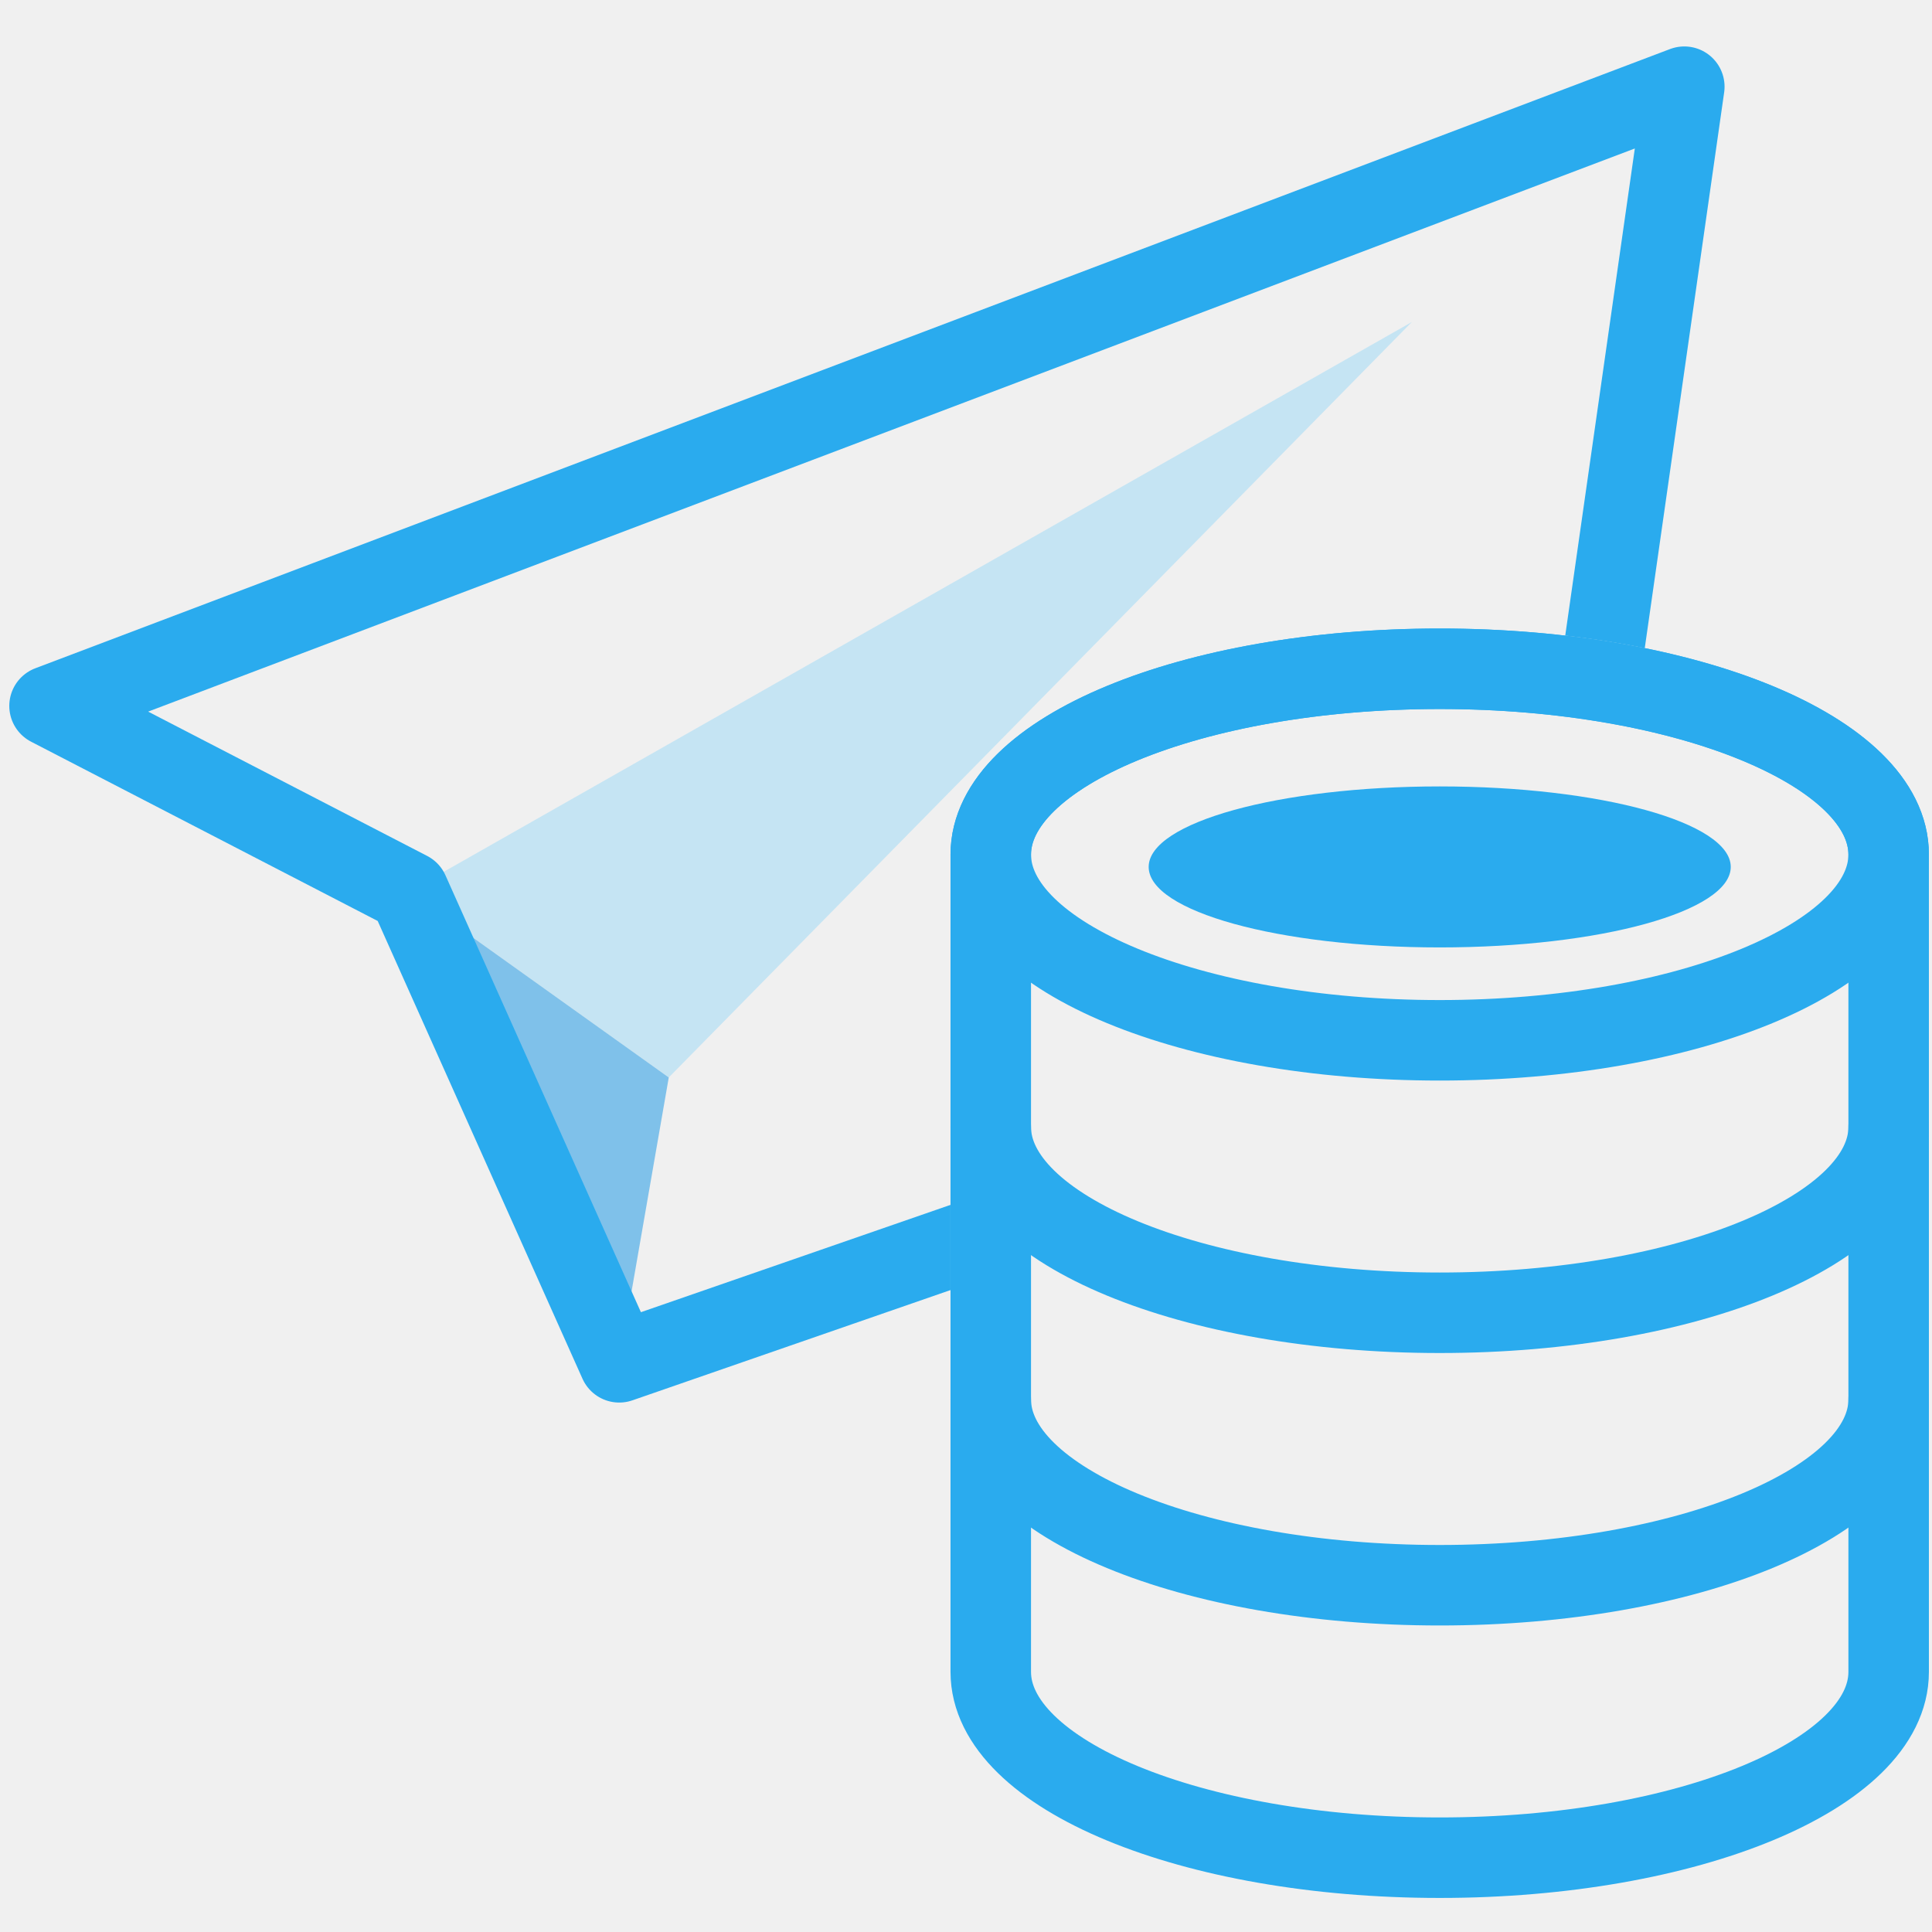
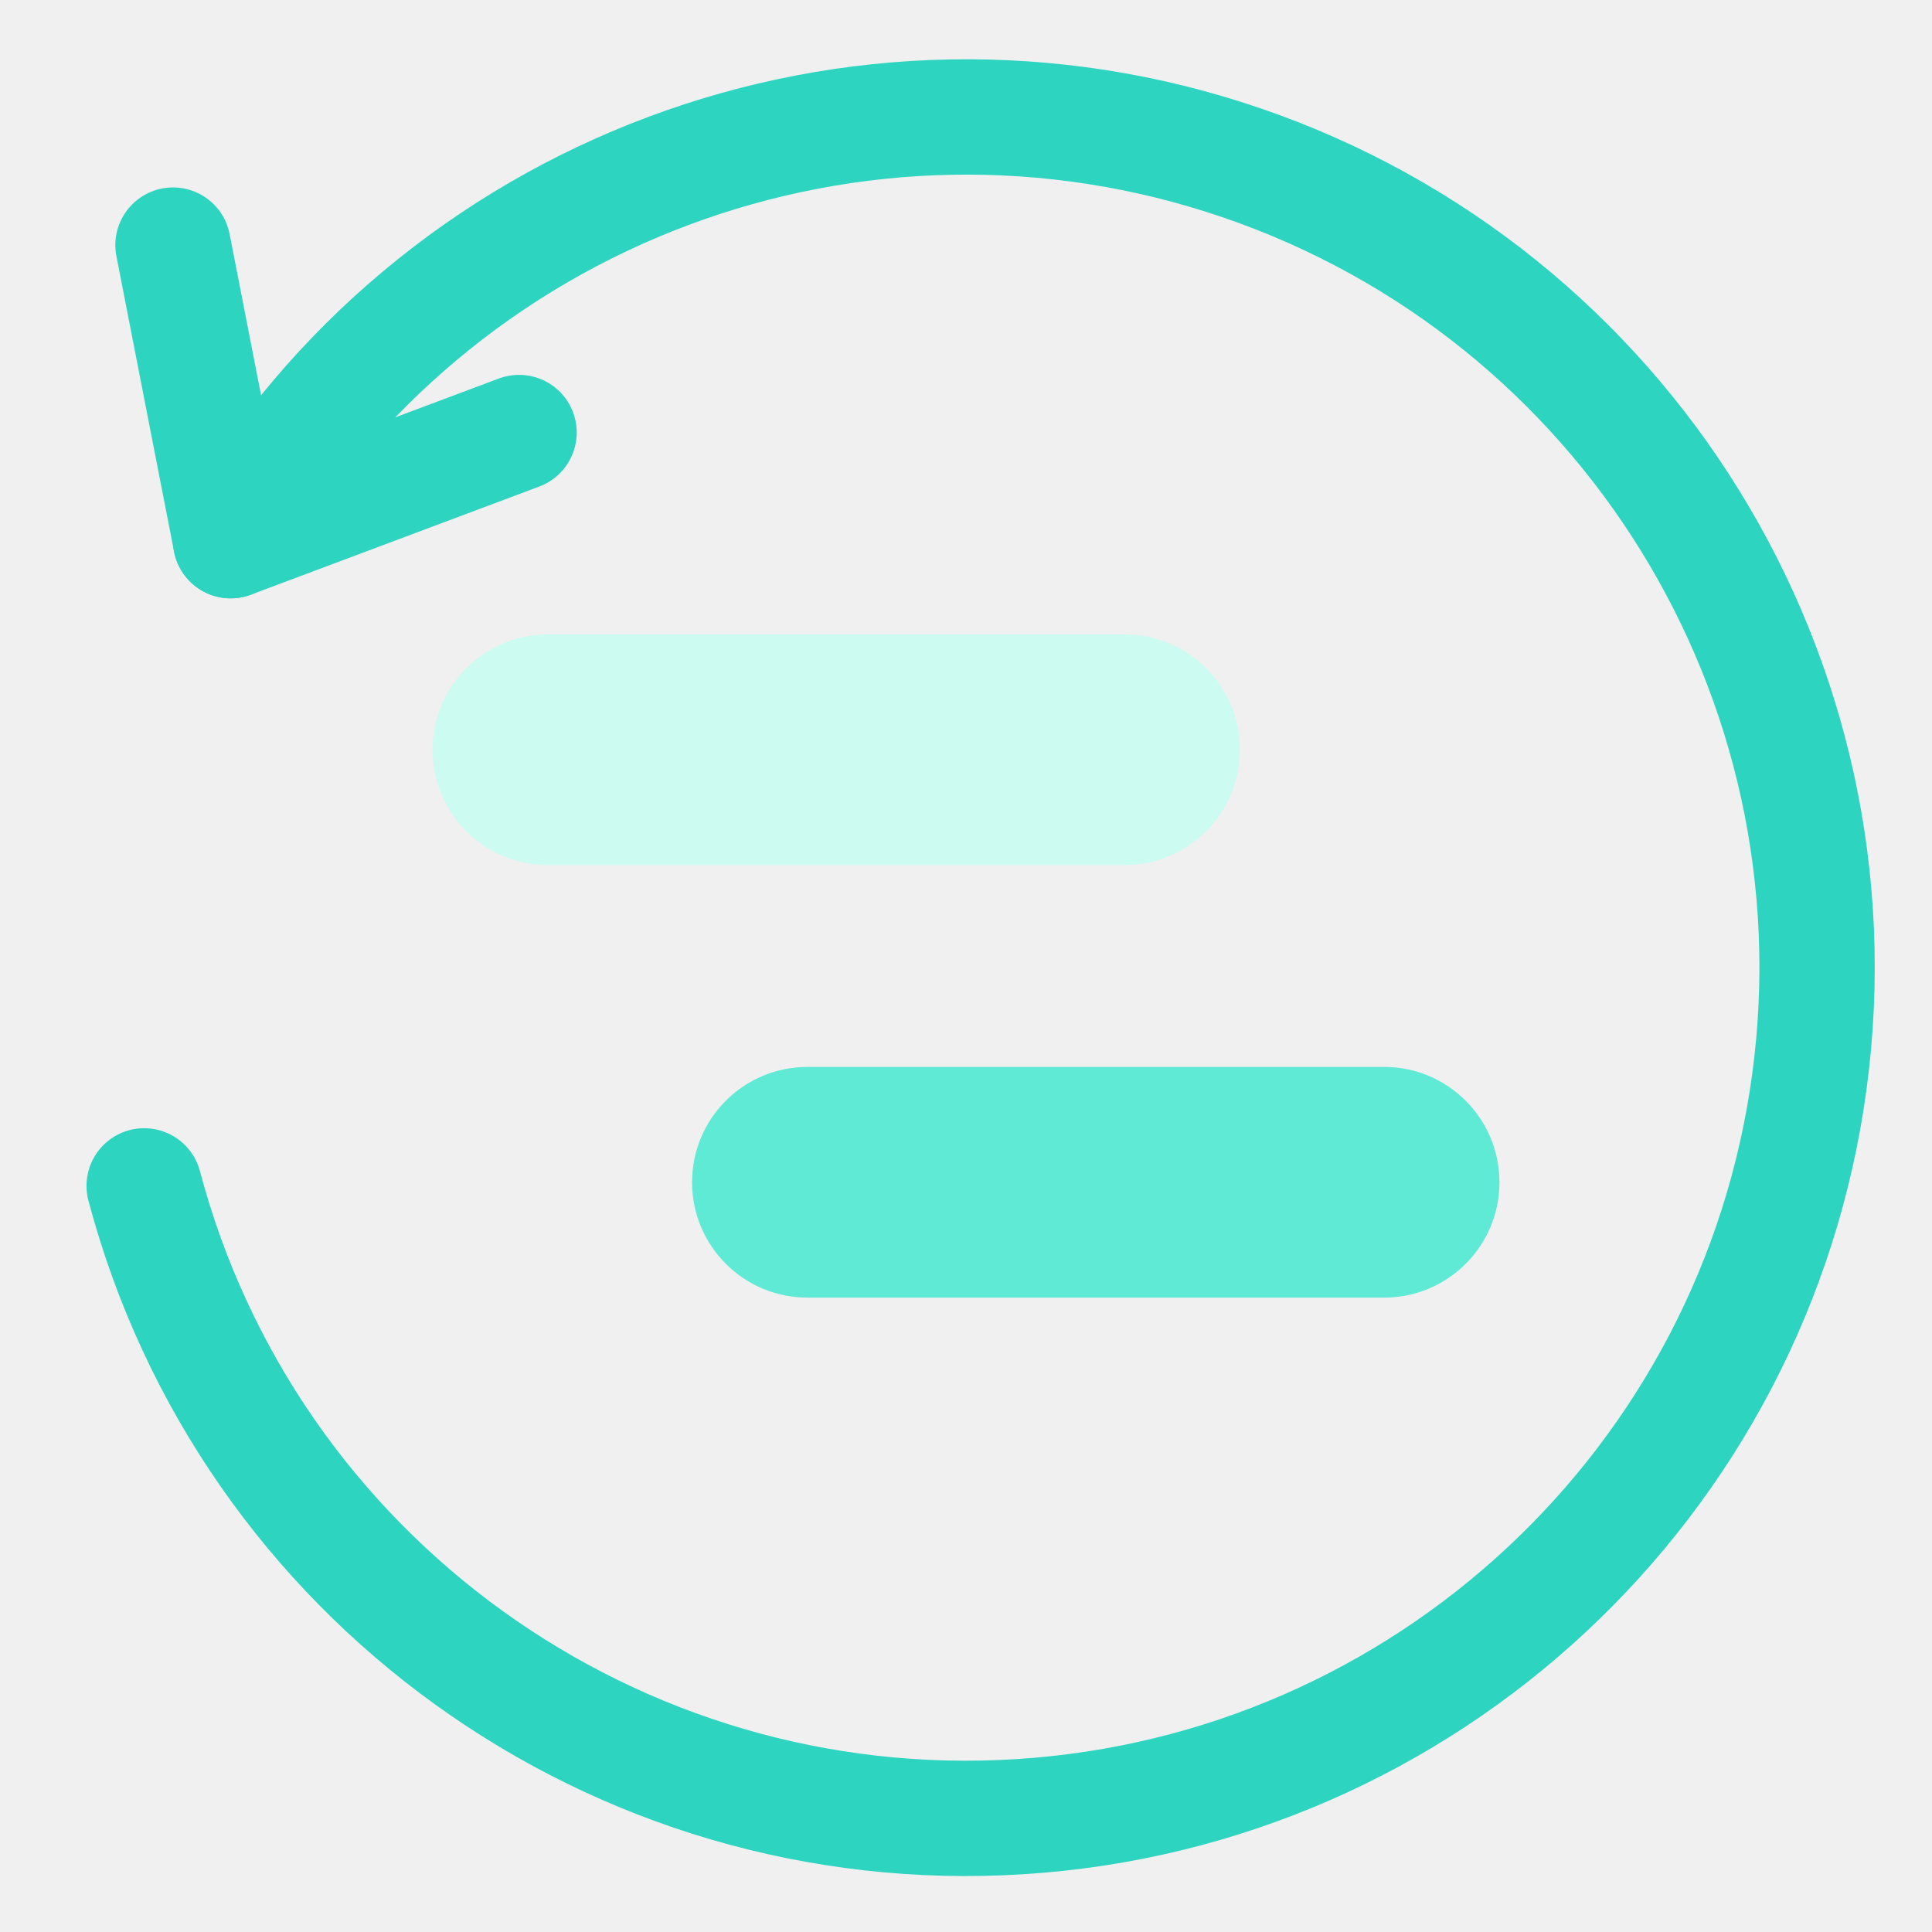
- <svg xmlns="http://www.w3.org/2000/svg" viewBox="20 32 312 312" width="256" height="256" role="img" aria-label="Telegram Archive">
-   <defs>
-     <mask id="taBehindStack">
-       <rect x="0" y="0" width="360" height="360" fill="#fff" />
-       <path d="M180 170 A72.5 30 0 0 1 325 170 L325 302 A72.5 30 0 0 1 180 302 Z" fill="#000" stroke="#000" stroke-width="13" />
-     </mask>
-   </defs>
-   <g mask="url(#taBehindStack)" stroke-linejoin="round" stroke-linecap="round">
-     <path d="M86 176 L248 84 L128 206 Z" fill="#C5E4F3" />
-     <path d="M86 176 L128 206 L120 252 Z" fill="#7FC1EA" />
-     <path d="M292 46 L28 146 L86 176 L120 252 L270 200 Z" fill="none" stroke="#2AABEE" stroke-width="13" />
+ <svg xmlns="http://www.w3.org/2000/svg" viewBox="46 46 268 268" width="256" height="256" role="img" aria-label="Telegram Archive">
+   <g fill="none" stroke="#2DD4BF" stroke-width="16" stroke-linejoin="round" stroke-linecap="round">
+     <path d="M66 210.5 A118 118 0 1 0 78 121" />
+     <path d="M118 106 L78 121 L70 80" />
  </g>
-   <g fill="none" stroke="#2AABEE" stroke-width="13" stroke-linejoin="round" stroke-linecap="round">
-     <path d="M180 170 A72.5 30 0 0 1 325 170 L325 302 A72.5 30 0 0 1 180 302 Z" />
-     <ellipse cx="252.5" cy="170" rx="72.5" ry="30" />
-     <path d="M180 214 A72.5 30 0 0 0 325 214" />
-     <path d="M180 258 A72.5 30 0 0 0 325 258" />
-   </g>
-   <ellipse cx="252.5" cy="172" rx="47" ry="13" fill="#2AABEE" />
+   <rect x="106" y="134" width="112" height="32" rx="16" fill="#CCFBF1" />
+   <rect x="142" y="194" width="112" height="32" rx="16" fill="#5EEAD4" />
</svg>
